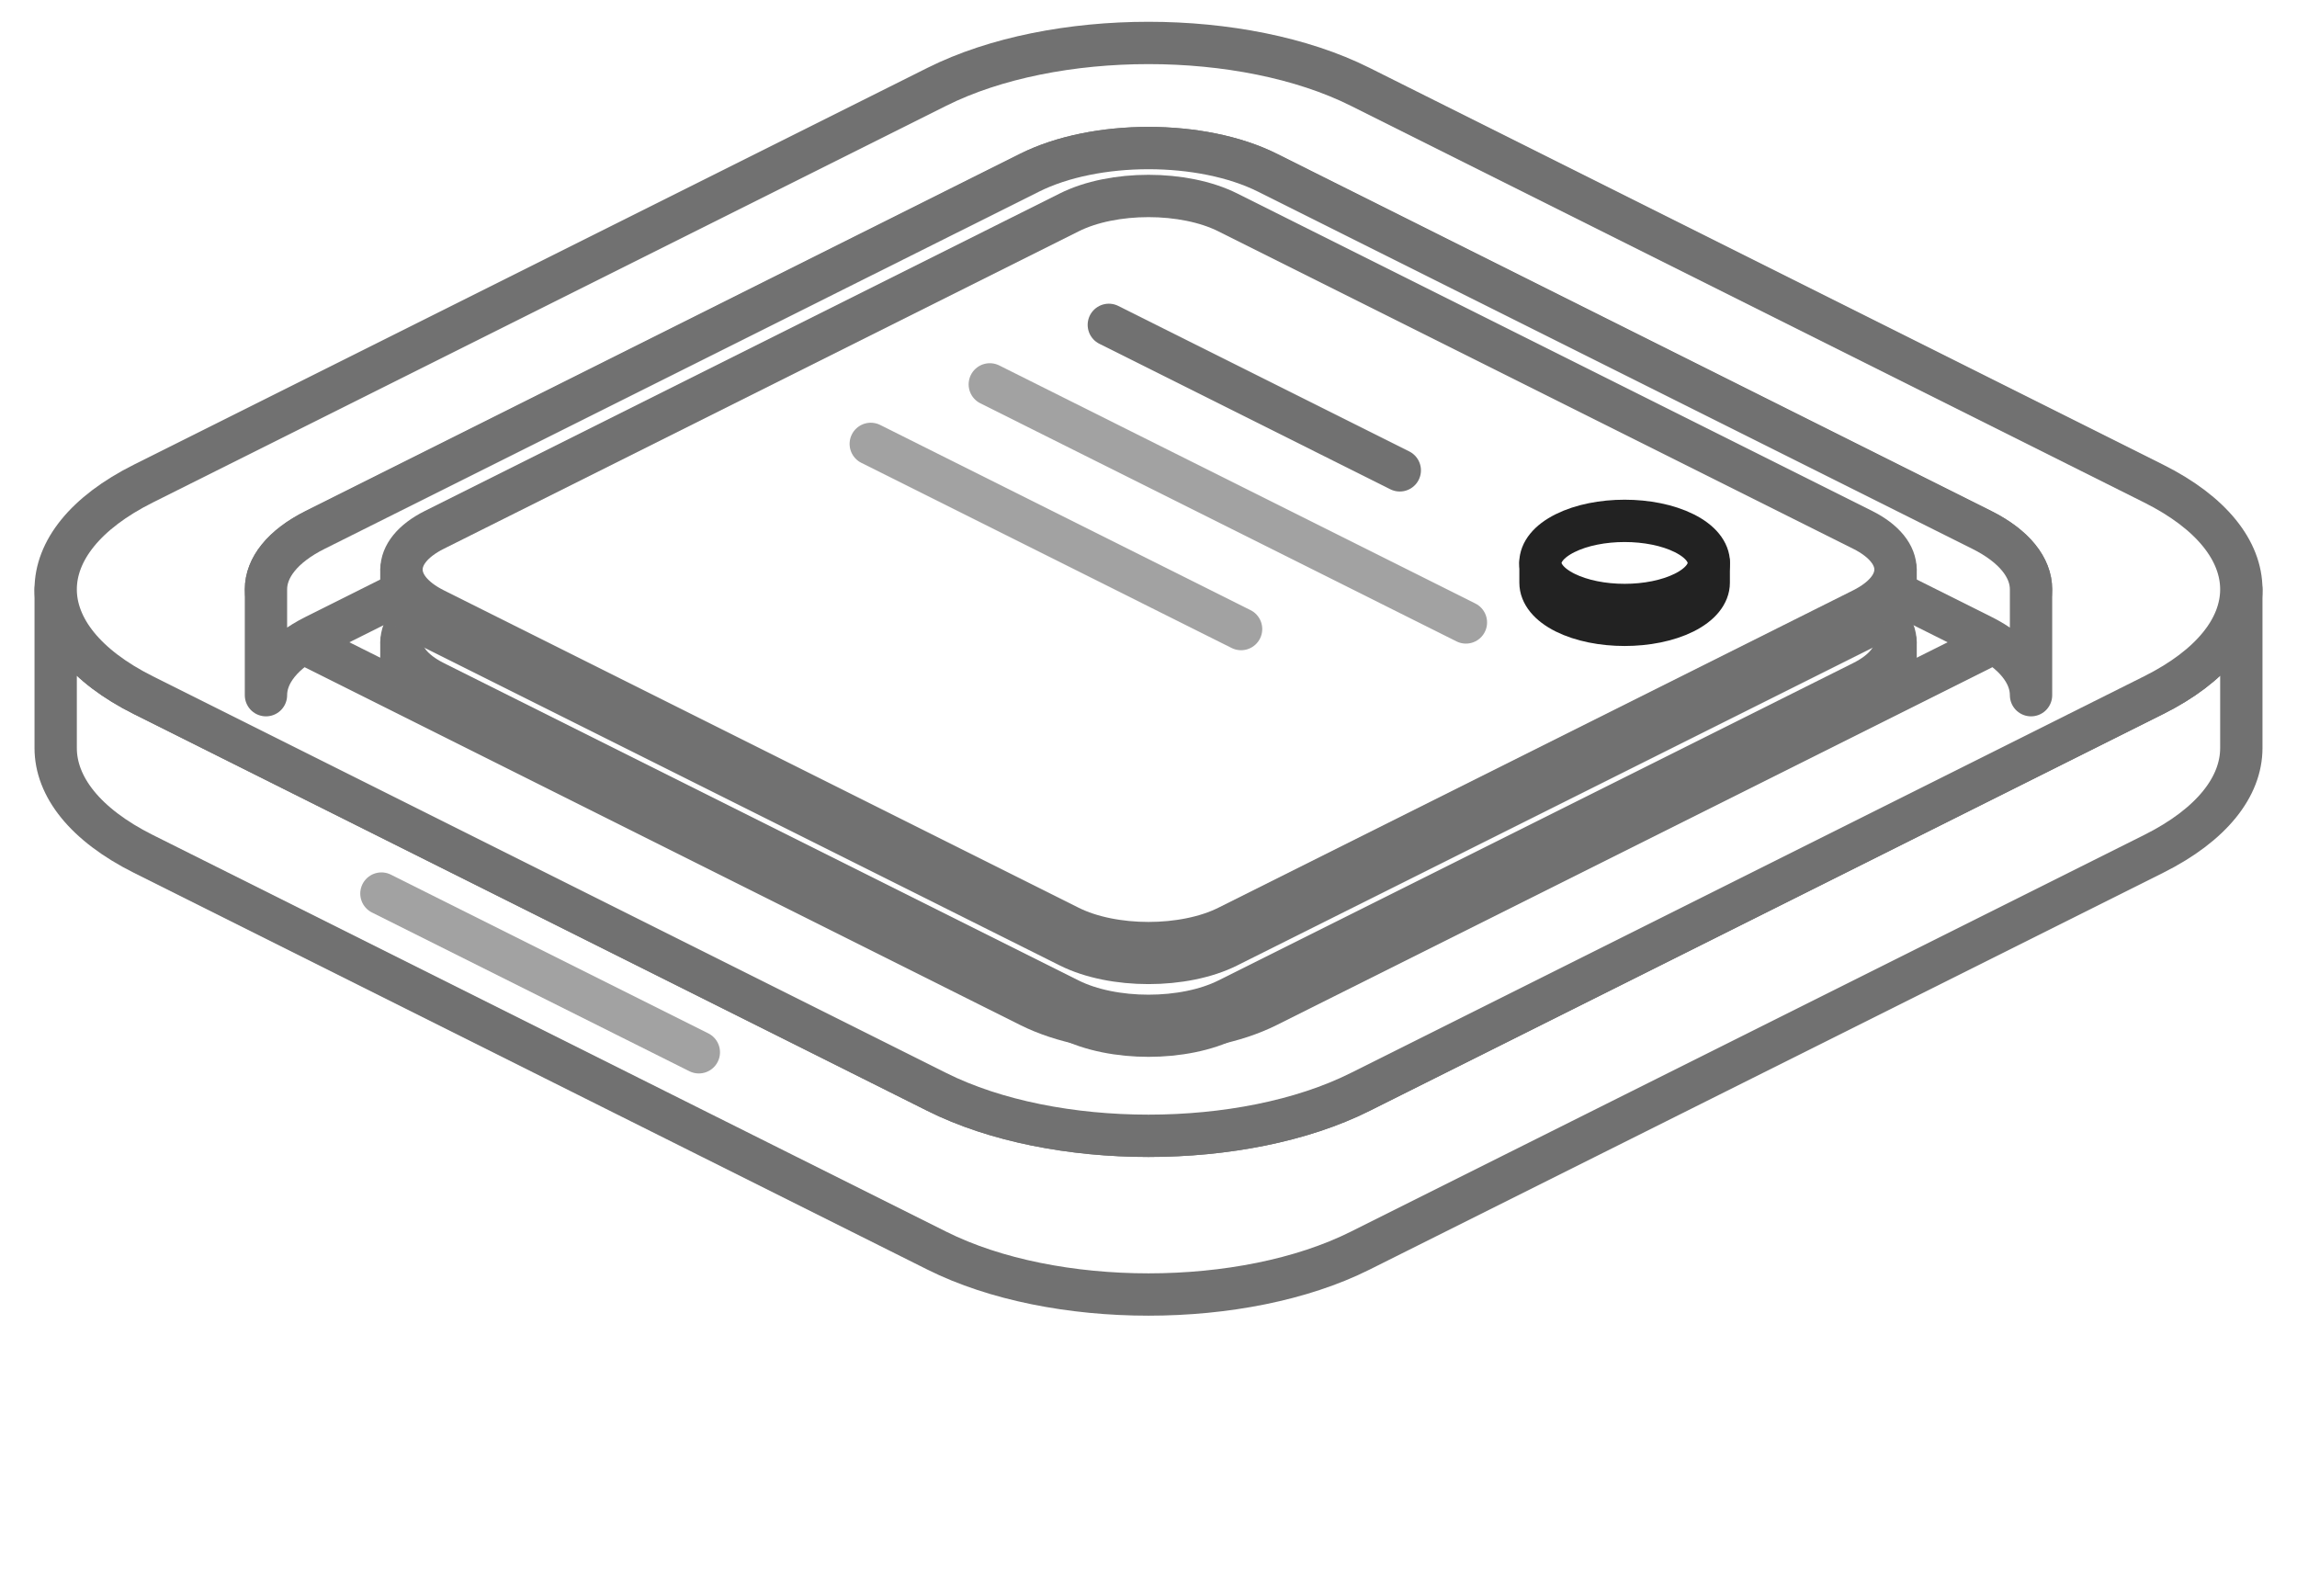
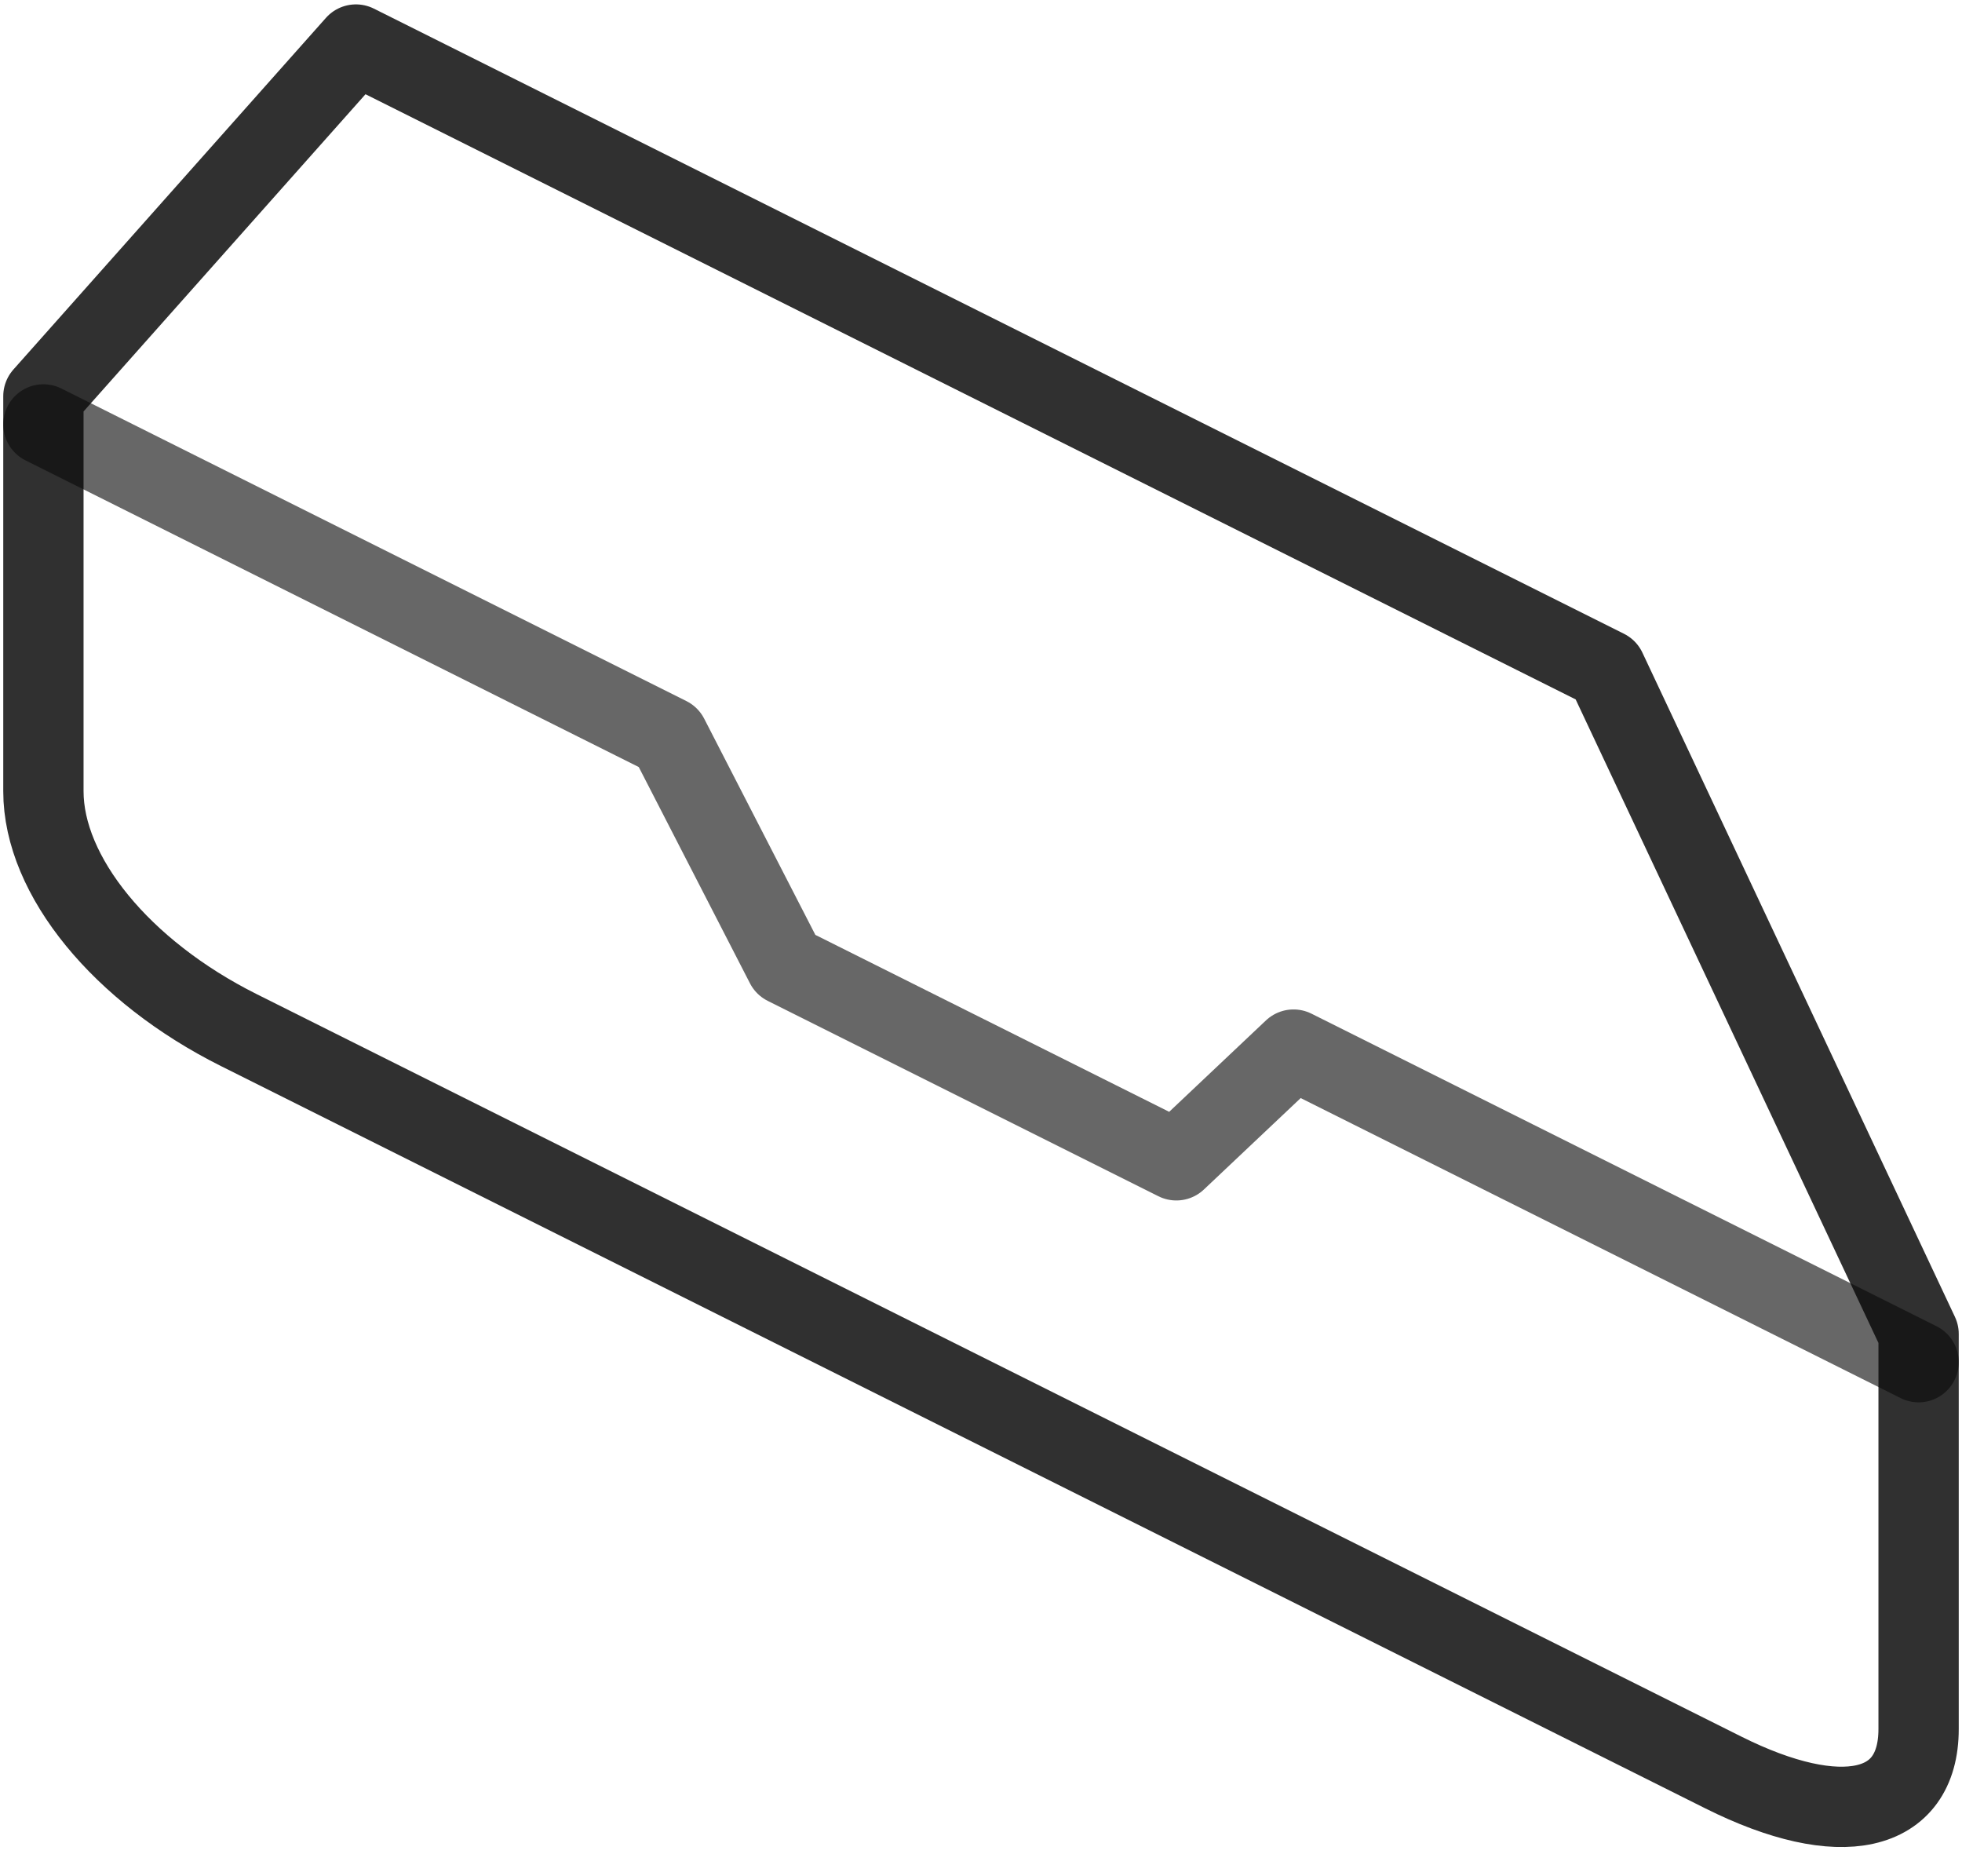
- <svg xmlns="http://www.w3.org/2000/svg" color="#0A0A0A" viewBox="33.16 43.58 173.68 120.34" width="347" height="241" fill="none" stroke-width="3.2" stroke-linecap="round" stroke-linejoin="round">
-   <rect x="33.16" y="43.58" width="173.68" height="120.34" pointer-events="all" fill="none" />
-   <mask id="_R_0_" maskUnits="userSpaceOnUse" x="-30.84" y="-20.42" width="301.68" height="248.34">
-     <g class="mn-iso-part" style="--iso-x:0;--iso-y:7.5;--iso-order:2">
-       <path d="M196 111.5C204.84 115.92 204.84 123.08 196 127.5L136 157.5C127.16 161.92 112.84 161.92 104 157.5L44 127.5C35.16 123.08 35.16 115.92 44 111.5L104 81.5C112.84 77.08 127.16 77.08 136 81.5Z" display="none" />
-     </g>
-     <g class="mn-iso-part" style="--iso-x:0;--iso-y:5;--iso-order:1">
-       <path d="M196 105C204.84 109.42 204.84 116.58 196 121L136 151C127.16 155.42 112.84 155.42 104 151L44 121C35.16 116.58 35.16 109.42 44 105L104 75C112.84 70.58 127.16 70.58 136 75Z" display="none" />
-     </g>
-     <g class="mn-iso-part" style="--iso-x:0;--iso-y:2.5;--iso-order:0">
-       <path d="M196 98.5C204.84 102.92 204.84 110.08 196 114.5L136 144.5C127.16 148.92 112.84 148.92 104 144.5L44 114.5C35.16 110.08 35.16 102.92 44 98.5L104 68.5C112.84 64.08 127.16 64.08 136 68.5Z" display="none" />
-     </g>
-     <path d="M202.63 88L202.63 100C202.63 102.9 200.42 105.79 196 108L136 138C127.16 142.42 112.84 142.42 104 138L44 108C39.58 105.79 37.37 102.9 37.37 100L37.37 88C37.37 90.9 39.58 93.79 44 96L104 126C112.84 130.42 127.16 130.42 136 126L196 96C200.42 93.79 202.63 90.9 202.63 88Z" fill="black" stroke="rgb(58% 58% 58%)" />
-     <path d="M196 80C204.84 84.42 204.84 91.58 196 96L136 126C127.16 130.42 112.84 130.42 104 126L44 96C35.16 91.58 35.16 84.42 44 80L104 50C112.84 45.58 127.16 45.58 136 50Z" fill="black" stroke="rgb(58% 58% 58%)" />
-     <path d="M183 83.5C187.97 85.99 187.97 90.01 183 92.5L129 119.5C124.03 121.99 115.97 121.99 111 119.5L57 92.5C52.03 90.01 52.03 85.99 57 83.5L111 56.5C115.97 54.01 124.03 54.01 129 56.5Z" fill="black" stroke="rgb(58% 58% 58%)" />
-     <path d="M53.27 88L53.27 96C53.27 94.37 54.51 92.74 57 91.5L111 64.5C115.97 62.01 124.03 62.01 129 64.5L183 91.5C185.49 92.74 186.73 94.37 186.73 96L186.73 88C186.73 86.37 185.49 84.74 183 83.5L129 56.5C124.03 54.01 115.97 54.01 111 56.5L57 83.5C54.51 84.74 53.27 86.37 53.27 88Z" fill="black" stroke="rgb(58% 58% 58%)" />
-     <path d="M62 111L86 123" stroke="rgb(38% 38% 38%)" />
-     <path d="M176.49 92L176.49 93.5C176.49 94.59 175.66 95.67 174 96.5L126 120.5C122.69 122.16 117.31 122.16 114 120.5L66 96.5C64.34 95.67 63.51 94.59 63.51 93.5L63.51 92C63.51 93.09 64.34 94.17 66 95L114 119C117.31 120.66 122.69 120.66 126 119L174 95C175.66 94.17 176.49 93.09 176.49 92Z" fill="black" stroke="rgb(58% 58% 58%)" />
-     <path d="M174 89C177.31 90.66 177.31 93.34 174 95L126 119C122.69 120.66 117.31 120.66 114 119L66 95C62.69 93.34 62.69 90.66 66 89L114 65C117.31 63.34 122.69 63.34 126 65Z" fill="black" stroke="rgb(58% 58% 58%)" />
-     <path d="M117 73.5L139 84.5M108 78L142 95" stroke="rgb(38% 38% 38%)" />
-     <g display="none" style="--iso-x:0;--iso-y:0;--iso-order:0">
-       <path d="M176.49 88L176.49 70M120 116.24L120 98.24M63.51 88L63.51 70" stroke="rgb(26% 26% 26%)" stroke-dasharray="1 3" />
-     </g>
-     <g class="mn-iso-part" style="--iso-x:0;--iso-y:-18;--iso-order:1">
-       <path d="M176.49 86.5L176.49 88C176.49 89.09 175.66 90.17 174 91L126 115C122.69 116.66 117.31 116.66 114 115L66 91C64.34 90.17 63.51 89.09 63.51 88L63.51 86.5C63.51 87.59 64.34 88.67 66 89.5L114 113.5C117.31 115.16 122.69 115.16 126 113.5L174 89.5C175.66 88.67 176.49 87.59 176.49 86.5Z" fill="black" stroke="rgb(58% 58% 58%)" />
-       <path d="M174 83.5C177.31 85.16 177.31 87.84 174 89.5L126 113.5C122.69 115.16 117.31 115.16 114 113.5L66 89.5C62.69 87.84 62.69 85.16 66 83.5L114 59.5C117.31 57.84 122.69 57.84 126 59.5Z" fill="black" stroke="rgb(58% 58% 58%)" />
-       <path d="M117 68L139 79" stroke="rgb(58% 58% 58%)" />
-       <path d="M108 72.5L144 90.5M99 77L127 91" stroke="rgb(38% 38% 38%)" />
-       <g class="mn-iso-part" style="--iso-x:0;--iso-y:-5;--iso-order:4">
-         <path d="M162.36 86L162.36 87.5C162.36 88.31 161.74 89.13 160.5 89.75L160.5 89.75C158.01 90.99 153.99 90.99 151.5 89.75L151.5 89.75C150.26 89.13 149.64 88.31 149.64 87.5L149.64 86C149.64 86.81 150.26 87.63 151.5 88.25L151.5 88.25C153.99 89.49 158.01 89.49 160.5 88.25L160.5 88.25C161.74 87.63 162.36 86.81 162.36 86Z" fill="black" stroke="rgb(90% 90% 90%)" />
-         <path d="M160.5 83.75C162.99 84.99 162.99 87.01 160.5 88.25L160.5 88.25C158.01 89.49 153.99 89.49 151.5 88.25L151.5 88.25C149.01 87.01 149.01 84.99 151.5 83.75L151.5 83.75C153.99 82.51 158.01 82.51 160.5 83.75Z" fill="black" stroke="rgb(90% 90% 90%)" />
-       </g>
-     </g>
-   </mask>
-   <rect x="-30.84" y="-20.42" width="301.68" height="248.34" fill="currentColor" mask="url(#_R_0_)" pointer-events="none" />
+ <svg xmlns="http://www.w3.org/2000/svg" color="#0A0A0A" viewBox="74.8 31.6 90.4 86.3" width="181" height="173" fill="none" stroke-width="3.7" stroke-linecap="round" stroke-linejoin="round">
+   <g class="mn-iso-part">
+     <path stroke="currentColor" stroke-opacity="0.84" d="M76.8 49.8L91.2 33.6L148.8 62.4L163.2 93L163.2 111.2C163.2 115.1 159.6 115.9 154.2 113.2L85.8 79C80.4 76.3 76.8 71.9 76.8 68Z" />
+     <path stroke="currentColor" stroke-opacity="0.62" d="M76.8 51.1L105.6 65.5L111 76L129 85L134.4 79.9L163.2 94.3" />
+   </g>
</svg>
